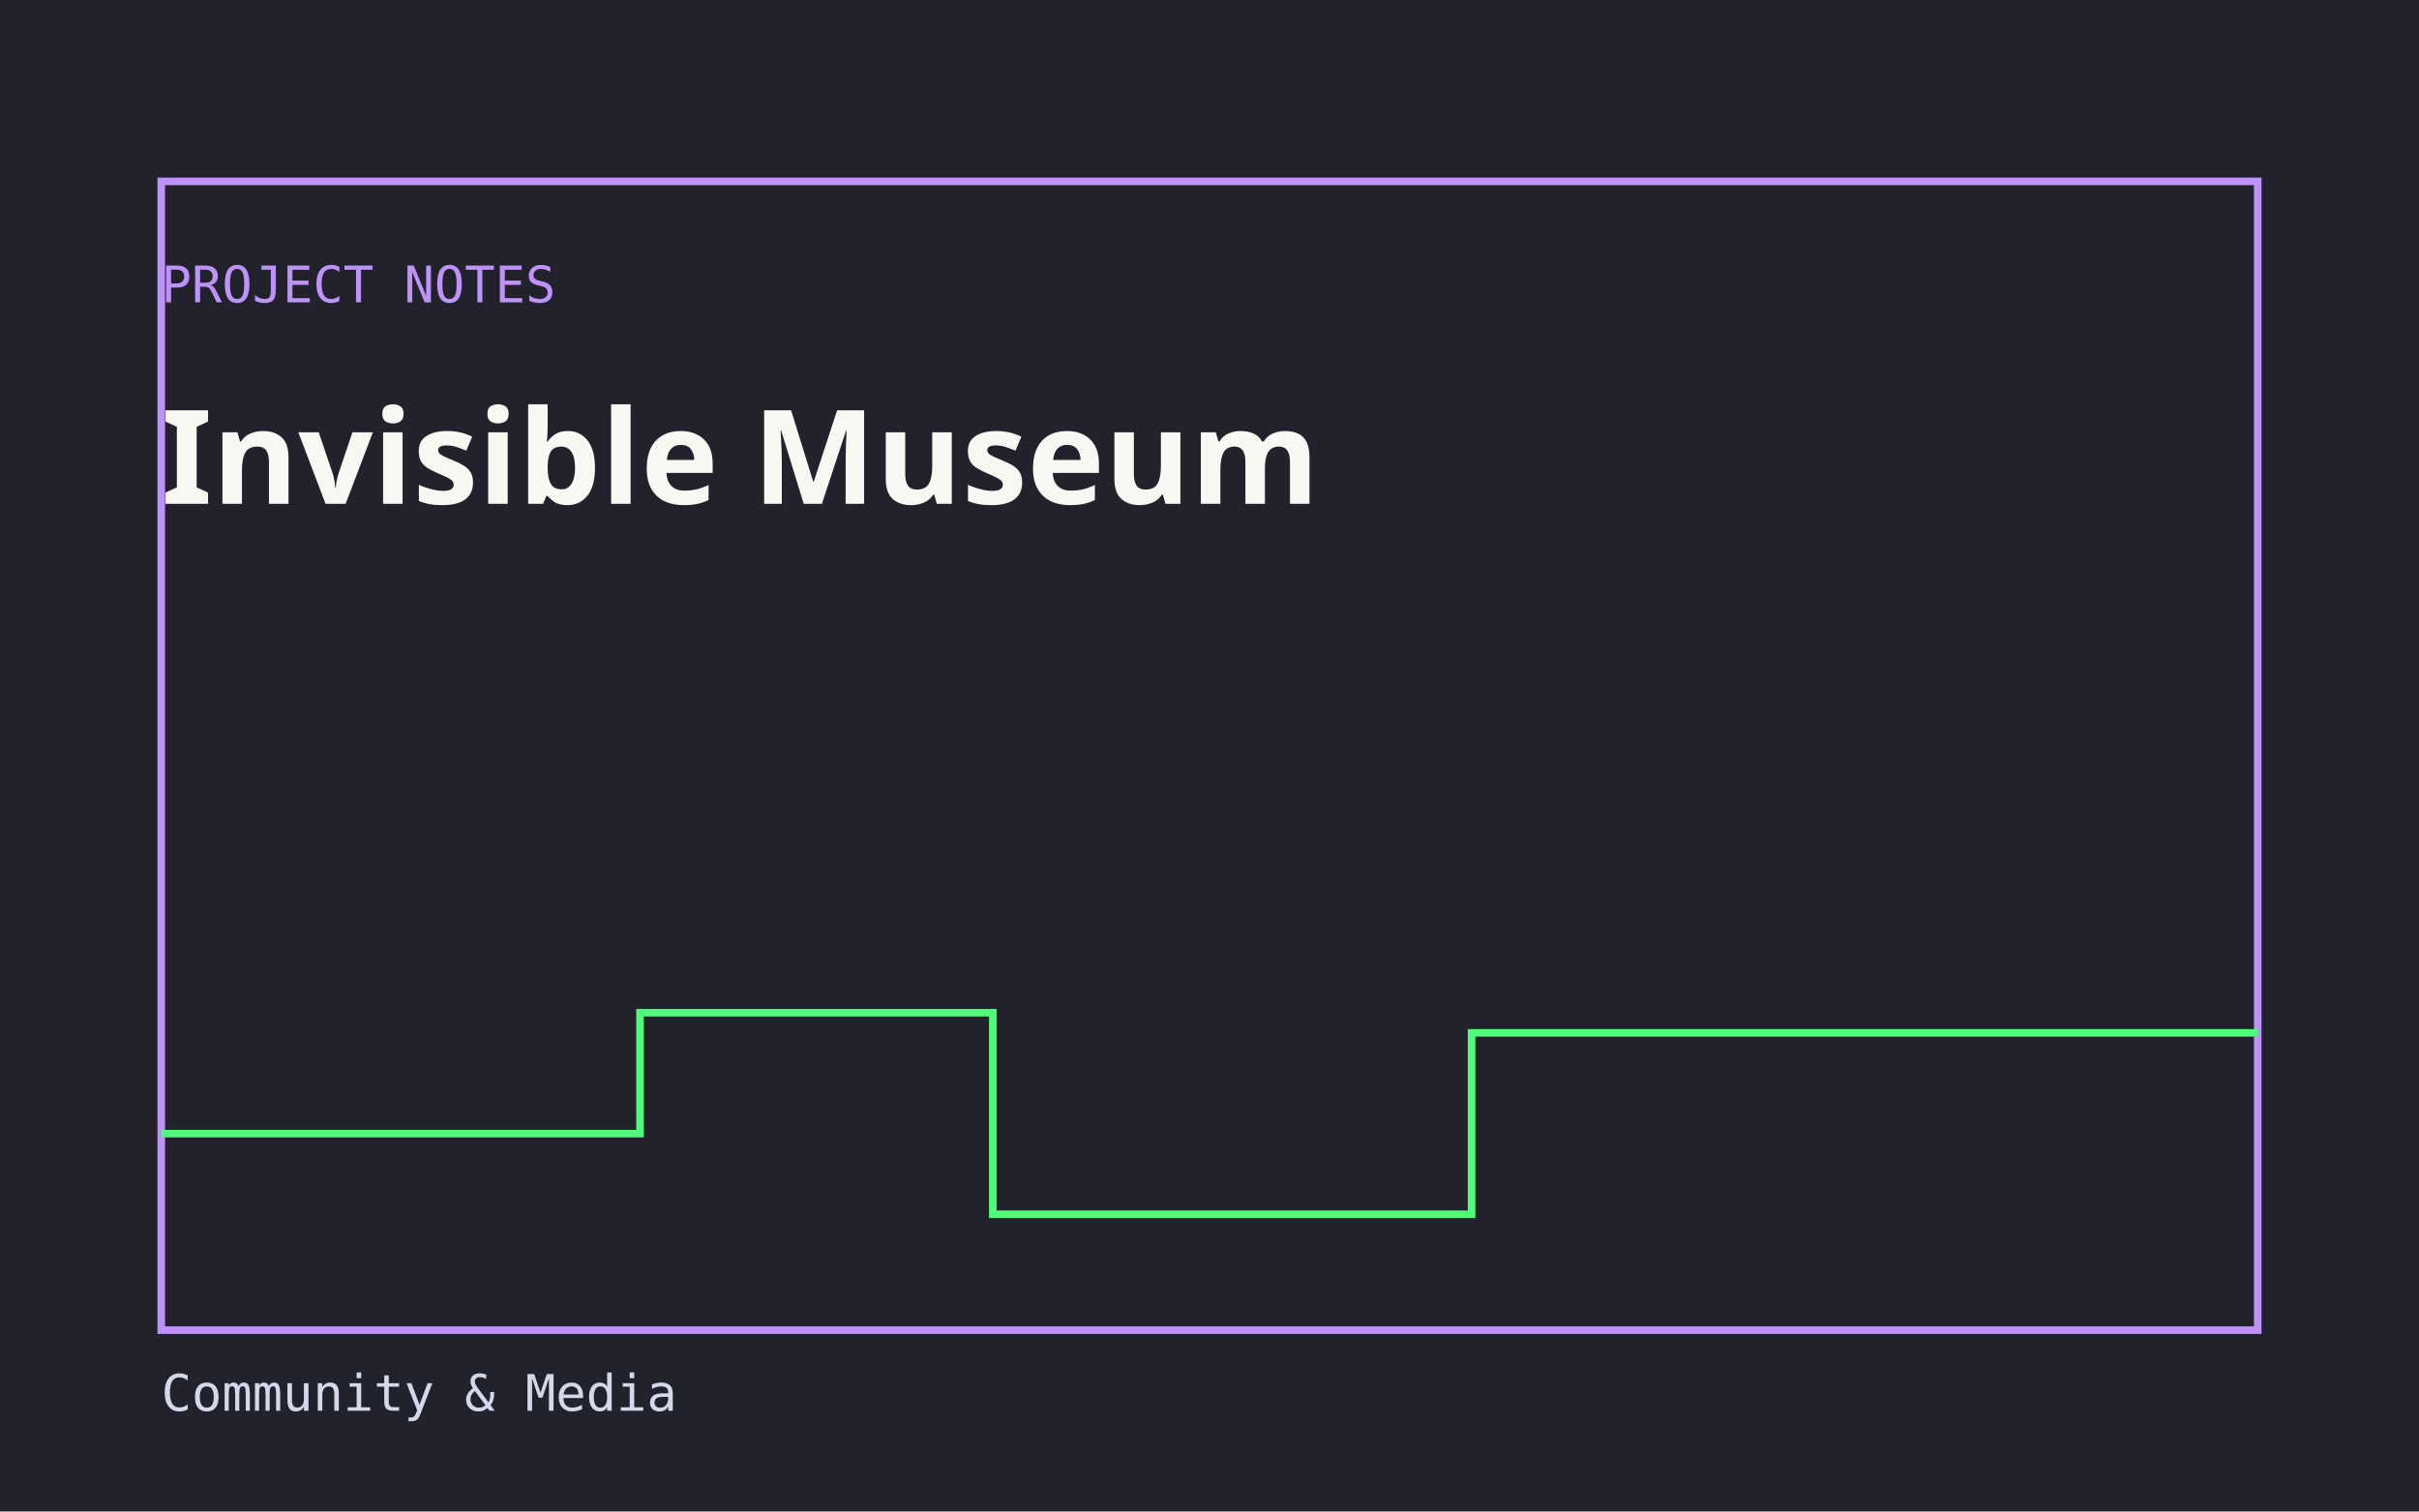
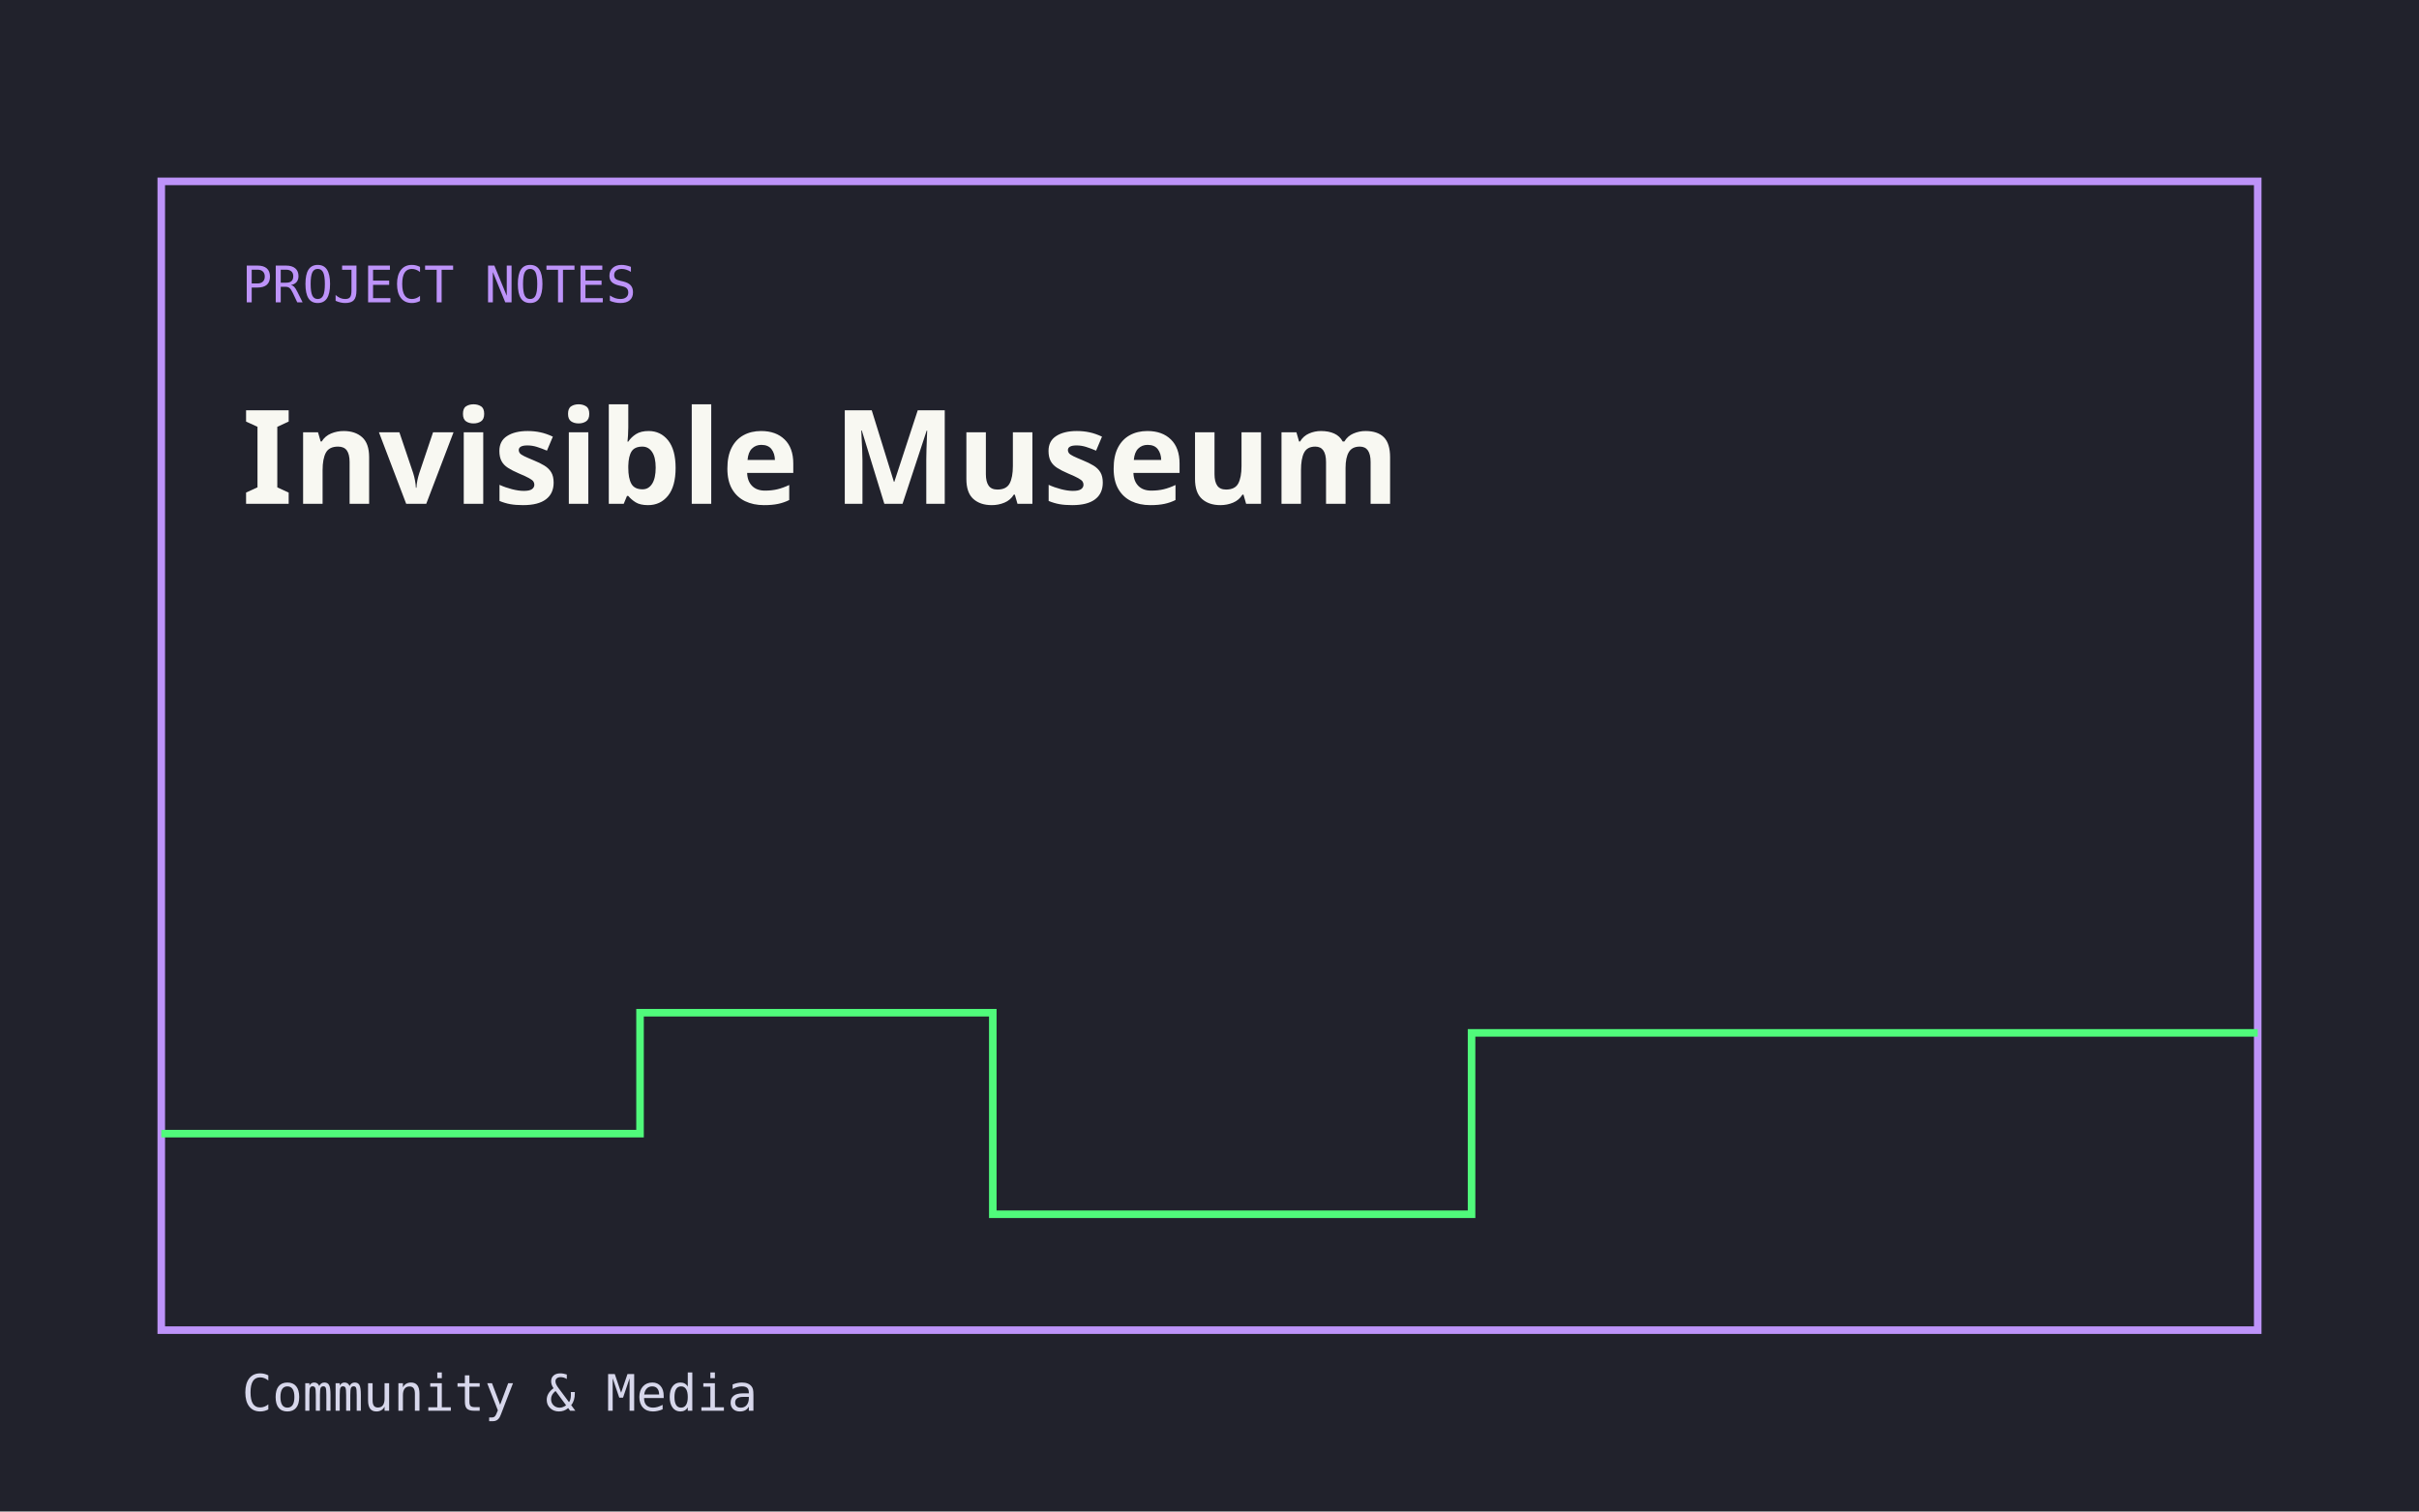
<svg xmlns="http://www.w3.org/2000/svg" width="960" height="600" viewBox="0 0 960 600">
  <rect width="960" height="600" fill="#21222c" />
  <path d="M64 72h832v456H64z" fill="none" stroke="#bd93f9" stroke-width="3" />
  <path d="M64 450h190v-48h140v80h190v-72h312" fill="none" stroke="#50fa7b" stroke-width="3" />
-   <text x="64" y="120" fill="#bd93f9" font-family="monospace" font-size="20">PROJECT NOTES</text>
-   <text x="64" y="200" fill="#f8f8f2" font-family="sans-serif" font-size="52" font-weight="700">Invisible Museum</text>
-   <text x="64" y="560" fill="#d7d7eb" font-family="monospace" font-size="20">Community &amp; Media</text>
+   <text x="96" y="120" fill="#bd93f9" font-family="monospace" font-size="20">PROJECT NOTES</text>
+   <text x="96" y="200" fill="#f8f8f2" font-family="sans-serif" font-size="52" font-weight="700">Invisible Museum</text>
+   <text x="96" y="560" fill="#d7d7eb" font-family="monospace" font-size="20">Community &amp; Media</text>
</svg>
